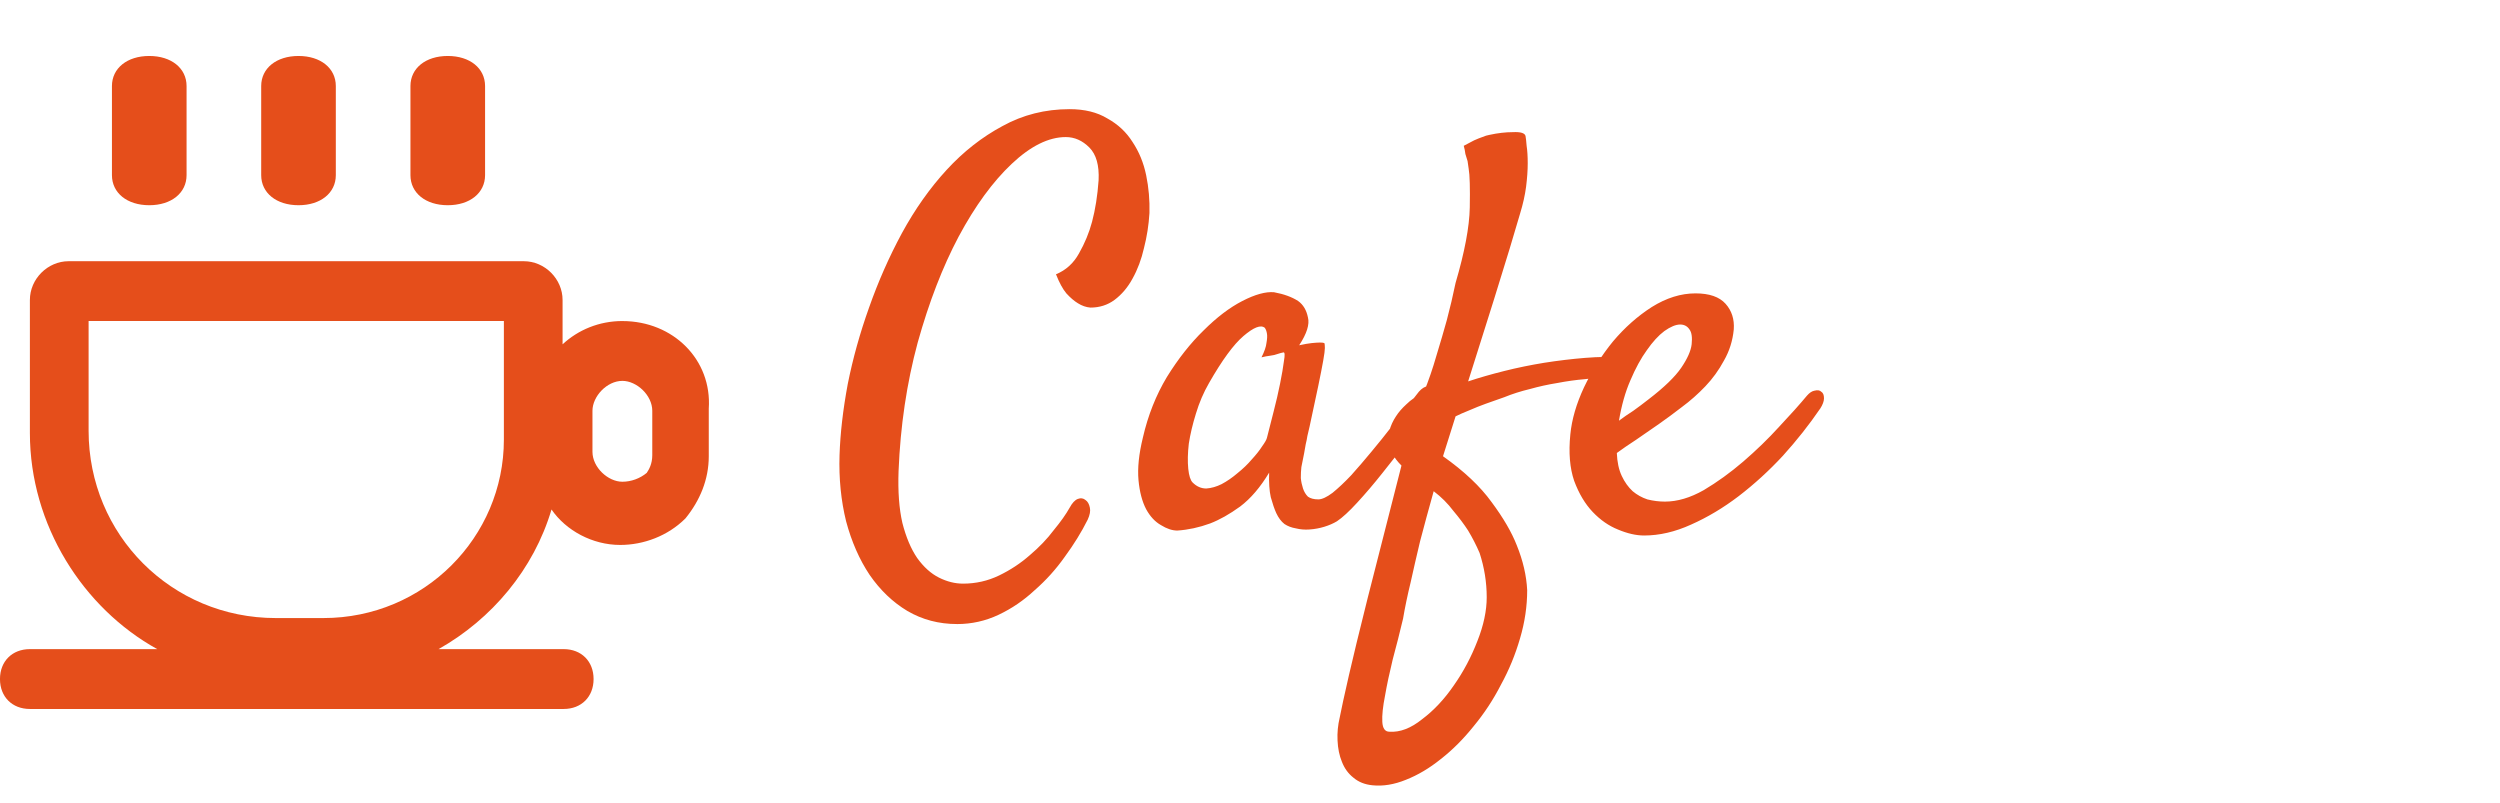
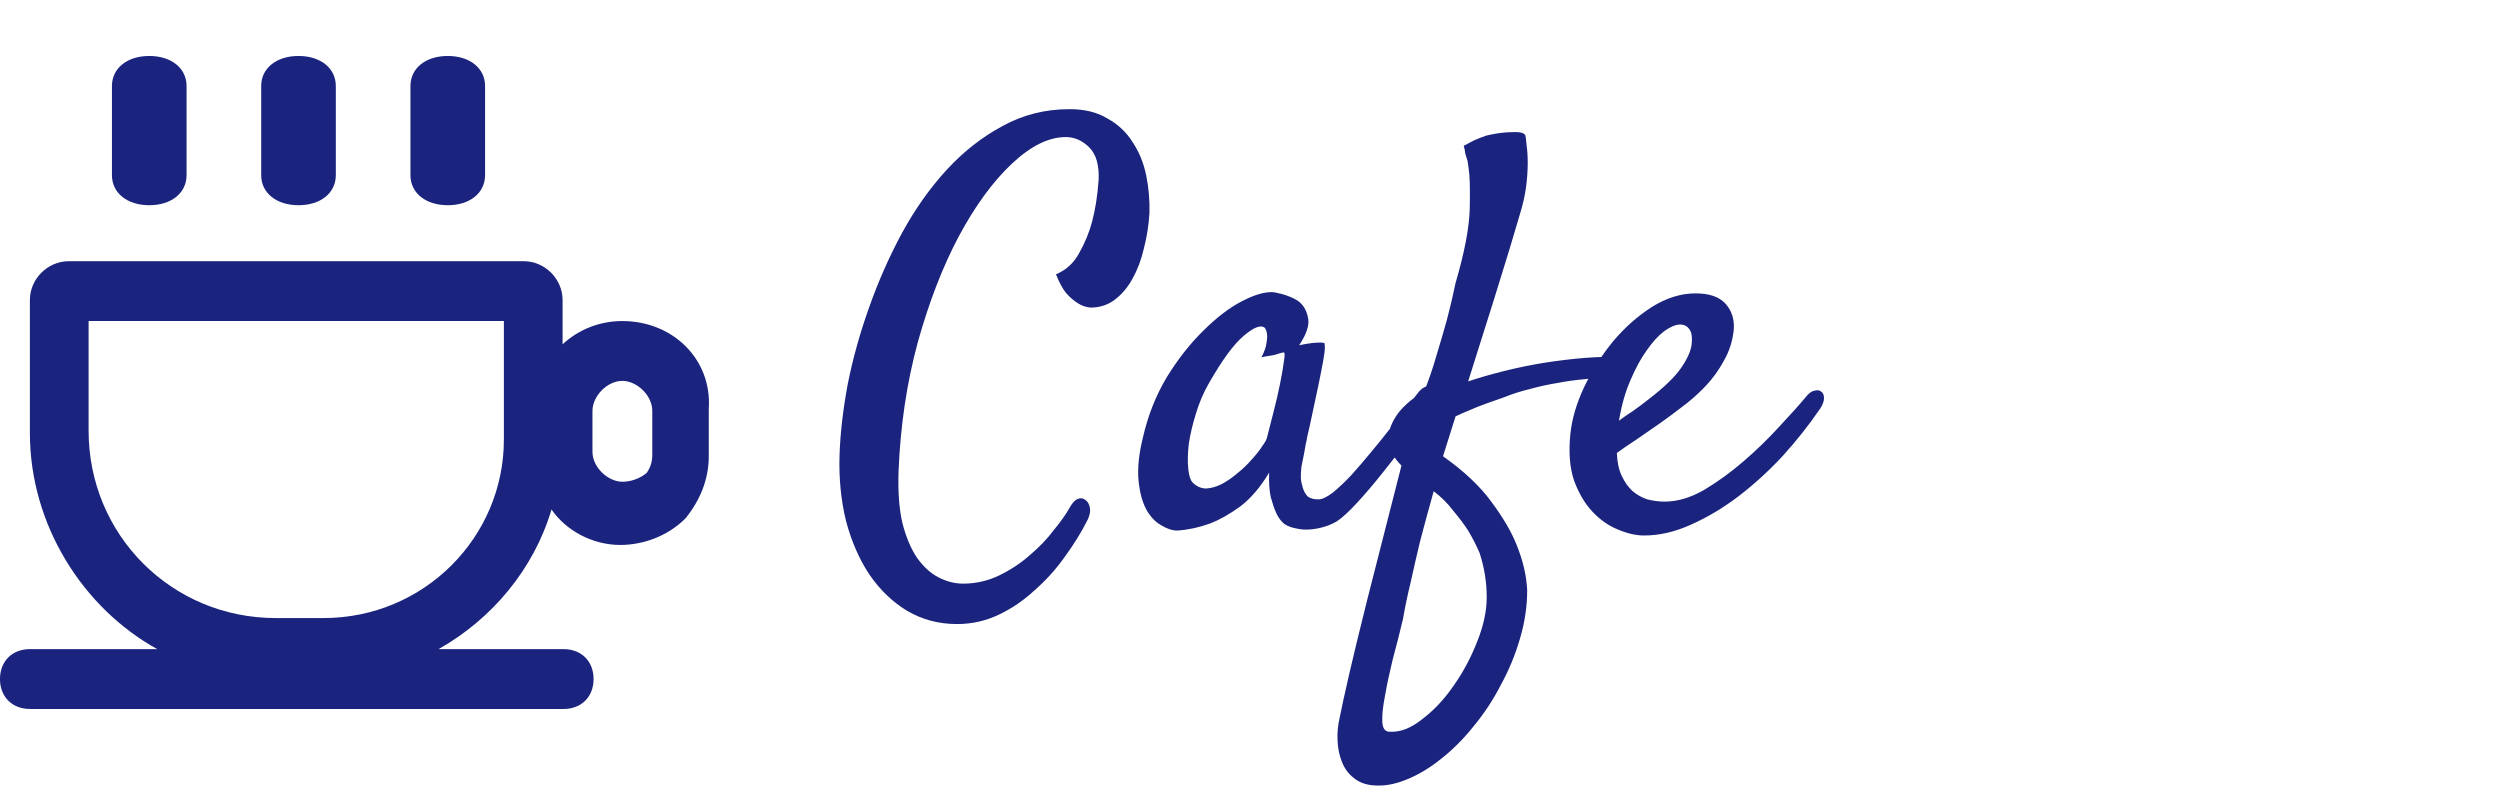
<svg xmlns="http://www.w3.org/2000/svg" fill="none" height="43" viewBox="0 0 134 43" width="134">
-   <g fill="#e54e1b">
+   <g fill="#1a237e">
    <path d="m51.299 33.449c-.977 0-1.865-.234-2.666-.703-.781-.469-1.455-1.113-2.022-1.934-.547-.82-.967-1.777-1.26-2.871-.274-1.113-.391-2.295-.352-3.545.039-1.172.185-2.441.44-3.809.273-1.367.654-2.734 1.143-4.102.488-1.387 1.074-2.715 1.758-3.984.703-1.289 1.504-2.422 2.402-3.398.898-.977 1.895-1.758 2.988-2.344 1.094-.605 2.295-.908 3.603-.908.801 0 1.475.166 2.022.498.566.312 1.016.732 1.348 1.26.352.527.596 1.123.732 1.787.137.664.195 1.338.176 2.022-.039.644-.137 1.27-.293 1.875-.137.605-.342 1.152-.615 1.641-.254.469-.576.85-.967 1.143-.371.273-.801.41-1.289.41-.234-.019-.459-.098-.674-.234-.195-.117-.4-.293-.615-.527-.195-.234-.381-.576-.557-1.025.527-.215.938-.586 1.23-1.113.312-.547.547-1.113.703-1.699.176-.664.293-1.406.351-2.227.039-.801-.127-1.387-.498-1.758-.371-.371-.791-.557-1.26-.557-.918 0-1.885.479-2.9 1.436s-1.963 2.256-2.842 3.896c-.859 1.621-1.592 3.516-2.197 5.684-.586 2.168-.928 4.463-1.025 6.885-.039 1.094.029 2.022.205 2.783.195.762.459 1.387.791 1.875.351.488.742.84 1.172 1.055.43.215.859.322 1.289.322.684 0 1.328-.146 1.934-.439s1.152-.654 1.641-1.084c.508-.43.938-.879 1.289-1.348.371-.449.654-.85.85-1.201.137-.254.283-.41.439-.469.156-.059.293-.039.41.059.117.078.195.215.234.41.039.176 0 .391-.117.644-.332.664-.742 1.328-1.23 1.992-.469.664-1.006 1.26-1.611 1.787-.586.547-1.23.986-1.934 1.318-.703.332-1.445.498-2.227.498zm25.195-11.279c-.273.391-.625.879-1.055 1.465-.43.566-.879 1.143-1.348 1.728-.449.566-.898 1.094-1.348 1.582-.43.469-.791.801-1.084.996-.195.117-.42.215-.674.293-.254.078-.517.127-.791.146-.254.019-.498 0-.732-.059-.234-.039-.44-.117-.615-.234-.176-.137-.322-.332-.44-.586-.098-.215-.195-.498-.293-.85-.078-.351-.107-.791-.088-1.318-.469.781-.986 1.387-1.553 1.816-.566.41-1.103.713-1.611.908-.586.215-1.172.342-1.758.381-.274 0-.566-.098-.879-.293-.312-.176-.576-.459-.791-.85-.215-.41-.351-.928-.41-1.553-.059-.644.019-1.406.234-2.285.273-1.191.703-2.275 1.289-3.252.606-.977 1.26-1.807 1.963-2.49.703-.703 1.397-1.23 2.08-1.582.684-.352 1.25-.508 1.699-.469.527.098.957.254 1.289.469.273.195.449.488.527.879.098.371-.059.869-.469 1.494.273-.059.498-.098.674-.117.195-.019.342-.029.44-.029.117 0 .195.01.234.029.02.039.029.127.029.264 0 .117-.029.342-.088.674-.059.332-.146.781-.264 1.348-.117.566-.274 1.299-.469 2.197-.039.176-.078.342-.117.498-.019.137-.049.283-.088.439-.019.137-.049.303-.088.498-.039.195-.088.439-.146.732-.02.176-.029.371-.029.586.019.195.059.381.117.557.059.176.146.322.264.439.137.098.322.146.557.146.195 0 .449-.117.762-.351.312-.254.644-.566.996-.938.351-.391.713-.811 1.084-1.26.391-.469.752-.918 1.084-1.348.332-.43.625-.81.879-1.143.273-.332.469-.576.586-.733.156-.176.312-.273.469-.293.156-.039.274 0 .352.117s.088.293.029.527c-.039.234-.176.508-.41.82zm-8.584 1.289c.098-.391.215-.85.351-1.377.137-.527.254-1.035.352-1.523.098-.488.166-.889.205-1.201.059-.332.049-.488-.029-.469-.098.019-.205.049-.322.088-.098.039-.225.068-.381.088-.156.019-.312.049-.469.088.156-.312.244-.566.264-.762.039-.215.049-.381.029-.498-.02-.137-.059-.244-.117-.322-.215-.176-.596-.029-1.143.44-.527.449-1.143 1.289-1.846 2.519-.293.508-.527 1.055-.703 1.641-.176.566-.303 1.103-.381 1.611-.059.508-.068.957-.029 1.348.039.371.117.615.234.732.215.215.459.322.732.322.273-.019.547-.098.82-.234.293-.156.576-.351.85-.586.293-.234.547-.478.762-.732.234-.254.42-.488.557-.703.156-.215.244-.371.264-.469zm7.207 1.494c-.215-.215-.371-.42-.469-.615-.078-.215-.137-.42-.176-.615-.039-.215-.039-.43 0-.645.078-.273.195-.527.351-.762.137-.215.322-.43.557-.644.234-.234.547-.449.938-.645.254-.625.478-1.279.674-1.963.215-.703.4-1.338.557-1.904.176-.664.332-1.328.469-1.992.488-1.66.742-3.008.762-4.043.019-1.055 0-1.748-.059-2.08-.019-.137-.039-.273-.059-.41-.039-.117-.078-.244-.117-.381-.019-.156-.049-.303-.088-.439.215-.117.4-.215.557-.293.176-.078.322-.137.439-.176.137-.059.264-.098.381-.117.449-.098.869-.146 1.26-.146.41-.02.635.049.674.205.019.098.039.273.059.527.039.254.059.566.059.938 0 .371-.029.791-.088 1.26-.059.449-.166.928-.322 1.436-.137.449-.322 1.074-.557 1.875-.215.684-.498 1.601-.85 2.754-.352 1.133-.811 2.588-1.377 4.365.586-.195 1.23-.381 1.934-.557.703-.176 1.416-.322 2.139-.44.742-.117 1.475-.205 2.197-.264.742-.059 1.426-.068 2.051-.029.117 0 .195.059.234.176.059.098.059.205 0 .322-.039.117-.146.234-.322.352-.156.098-.391.156-.703.176-.391.039-.82.088-1.289.146-.469.039-.957.107-1.465.205-.488.078-.977.185-1.465.322-.488.117-.947.264-1.377.439-.332.117-.664.234-.996.352-.273.098-.566.215-.879.351-.293.117-.537.225-.732.322l-.674 2.139c1.133.801 2.002 1.621 2.607 2.461.625.84 1.074 1.611 1.348 2.314.332.82.518 1.621.557 2.402 0 .859-.127 1.719-.381 2.578-.254.879-.596 1.709-1.025 2.49-.41.801-.898 1.543-1.465 2.227-.547.684-1.133 1.27-1.758 1.758-.606.488-1.23.859-1.875 1.113-.625.254-1.221.352-1.787.293-.41-.039-.752-.176-1.025-.41-.274-.215-.479-.498-.615-.85-.137-.332-.215-.713-.234-1.143-.02-.41.019-.82.117-1.23.078-.41.244-1.172.498-2.285.215-.938.547-2.305.996-4.101.449-1.777 1.055-4.15 1.816-7.119zm1.728 1.377c-.273.977-.518 1.875-.732 2.695-.195.82-.361 1.543-.498 2.168-.176.723-.312 1.377-.41 1.963-.176.742-.361 1.475-.557 2.197-.176.723-.312 1.367-.41 1.934-.117.586-.166 1.055-.146 1.406.019.351.146.527.381.527.566.039 1.152-.185 1.758-.674.625-.469 1.191-1.074 1.699-1.816.508-.723.928-1.514 1.26-2.373.332-.84.498-1.621.498-2.344 0-.801-.127-1.592-.381-2.373-.176-.41-.381-.81-.615-1.201-.215-.332-.478-.684-.791-1.055-.293-.391-.644-.742-1.055-1.055zm20.713-4.424c-.586.859-1.25 1.699-1.992 2.52-.742.801-1.533 1.523-2.373 2.168-.82.625-1.67 1.133-2.549 1.523-.859.391-1.699.586-2.519.586-.43 0-.898-.107-1.406-.322-.488-.195-.938-.508-1.348-.938-.41-.43-.742-.986-.996-1.67-.234-.684-.303-1.514-.205-2.49.078-.801.322-1.641.732-2.519.43-.898.947-1.719 1.553-2.461.625-.742 1.318-1.357 2.08-1.846.781-.488 1.562-.732 2.344-.732.742 0 1.279.186 1.611.557.332.371.479.83.44 1.377-.059.606-.234 1.162-.527 1.67-.273.508-.605.967-.996 1.377-.391.41-.81.781-1.26 1.113-.43.332-.84.635-1.23.908-.43.293-.84.576-1.23.85-.391.254-.732.488-1.025.703.019.488.107.898.264 1.23.156.332.352.605.586.82.234.195.498.342.791.439.312.078.625.117.938.117.664 0 1.357-.205 2.08-.615.723-.43 1.426-.938 2.109-1.524.703-.605 1.348-1.23 1.934-1.875.606-.644 1.103-1.201 1.494-1.67.137-.156.273-.244.41-.264.156-.039.274-.02.352.059.098.059.146.176.146.352 0 .156-.068.342-.205.557zm-7.5-4.512c-.234 0-.518.117-.85.352-.312.234-.625.576-.938 1.025-.312.43-.606.967-.879 1.611-.274.625-.478 1.348-.615 2.168.234-.176.488-.352.762-.527.273-.195.547-.4.82-.615.84-.644 1.426-1.211 1.758-1.699s.518-.908.557-1.26c.039-.371 0-.635-.117-.791-.117-.176-.283-.264-.498-.264z" />
    <path d="m33.359 17.208c-1.246 0-2.374.475-3.205 1.248v-2.376c0-1.129-.95-2.079-2.078-2.079h-24.396c-1.128 0-2.078.951-2.078 2.079v7.129c0 4.931 2.849 9.386 6.826 11.584h-6.826c-.95 0-1.603.653-1.603 1.604s.653 1.604 1.603 1.604h28.611c.95 0 1.603-.653 1.603-1.604s-.653-1.604-1.603-1.604h-6.707c2.849-1.604 5.105-4.277 6.055-7.485.772 1.129 2.196 1.901 3.68 1.901 1.246 0 2.552-.475 3.502-1.426.772-.951 1.247-2.079 1.247-3.327v-2.554c.178-2.614-1.899-4.693-4.63-4.693zm-6.351 6.356c0 5.228-4.274 9.564-9.675 9.564h-2.552c-5.58 0-10.032-4.455-10.032-10.04v-5.881h22.259zm7.657 1.782c-.356.297-.831.475-1.306.475-.772 0-1.603-.772-1.603-1.604v-2.198c0-.772.772-1.604 1.603-1.604.772 0 1.603.772 1.603 1.604v2.376c0 .475-.178.772-.297.951z" />
    <path d="m8 11c1.185 0 2-.657 2-1.612v-4.776c0-.955-.815-1.612-2-1.612-1.185 0-2 .657-2 1.612v4.776c0 .955.815 1.612 2 1.612z" />
    <path d="m16 11c1.185 0 2-.657 2-1.612v-4.776c0-.955-.815-1.612-2-1.612s-2 .657-2 1.612v4.776c0 .955.815 1.612 2 1.612z" />
    <path d="m24 11c1.185 0 2-.657 2-1.612v-4.776c0-.955-.815-1.612-2-1.612s-2 .657-2 1.612v4.776c0 .955.815 1.612 2 1.612z" />
  </g>
</svg>
